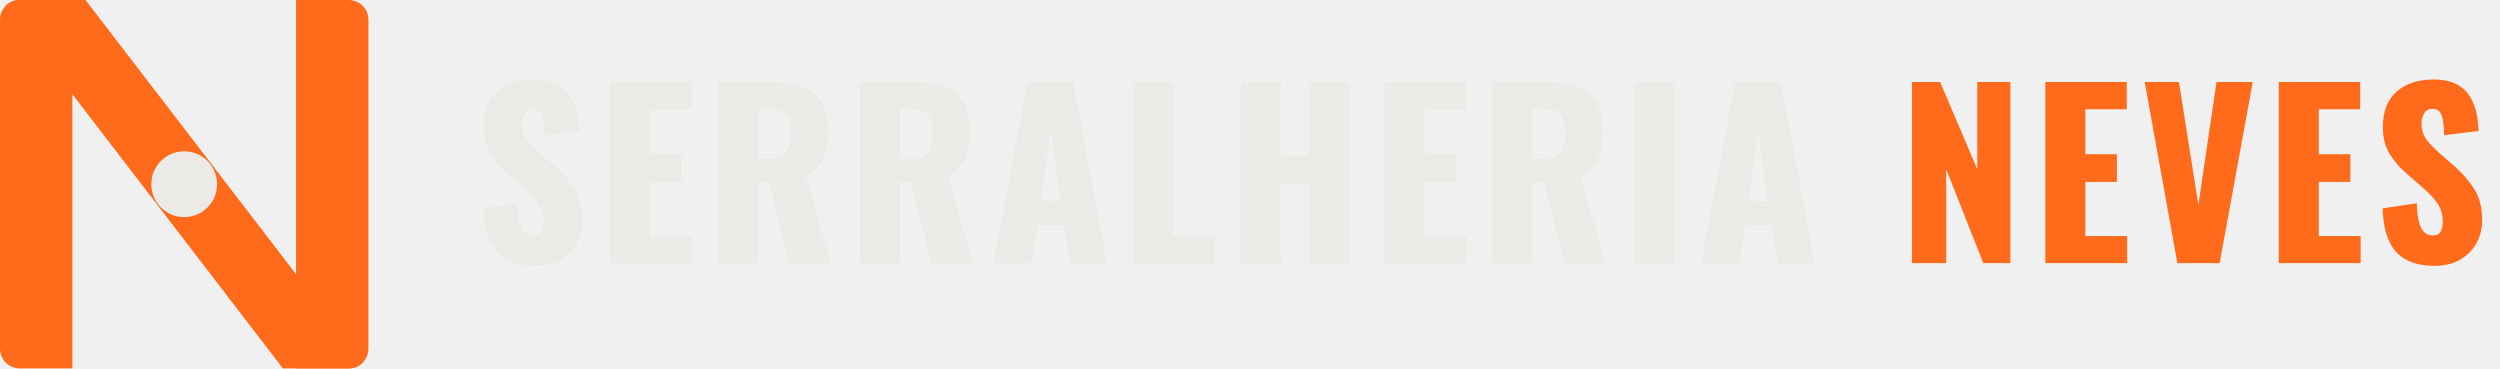
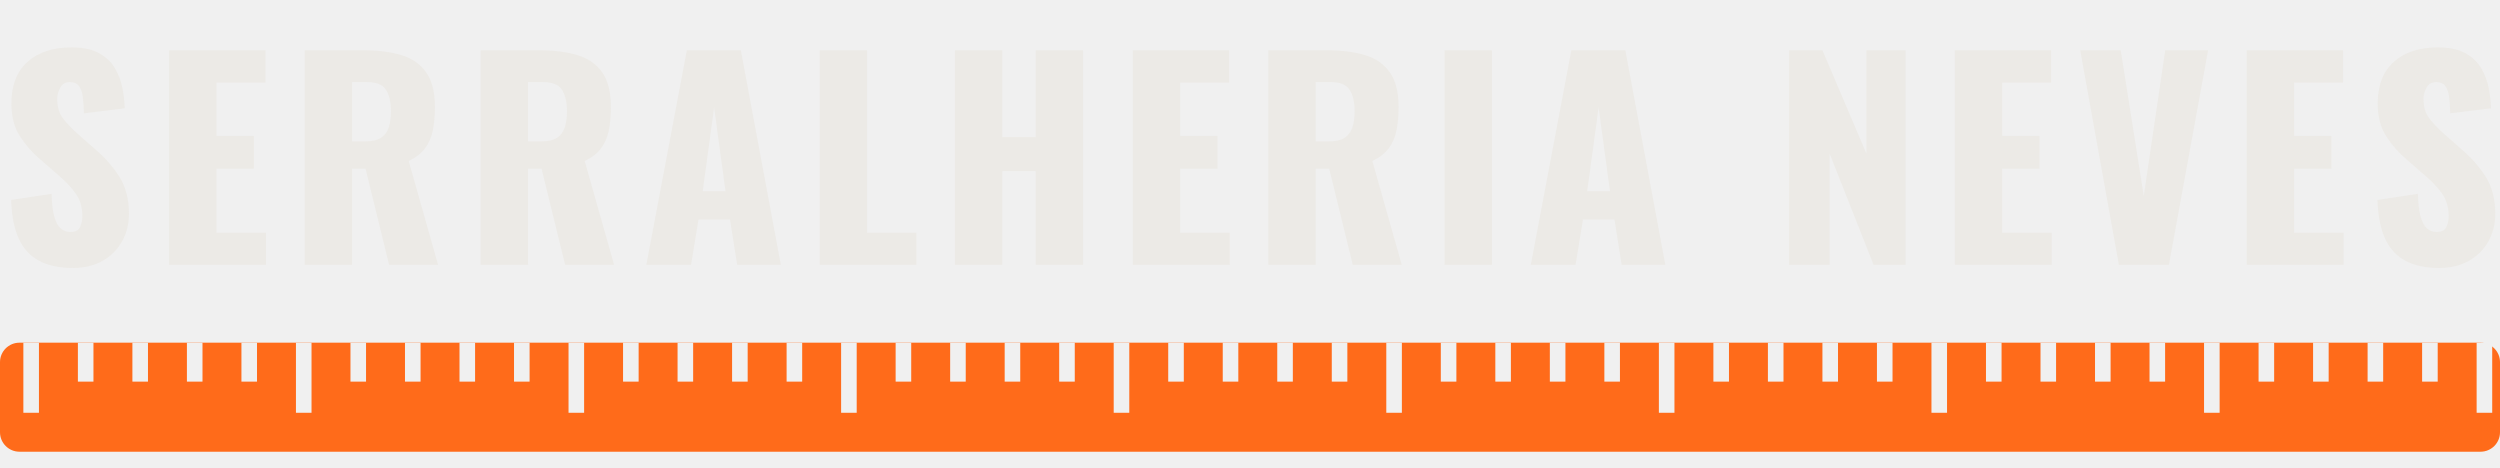
- <svg xmlns="http://www.w3.org/2000/svg" viewBox="0 0 380 56" width="380" height="56" role="img" aria-label="Serralheria Neves">
+ <svg xmlns="http://www.w3.org/2000/svg" viewBox="0 0 321 60" width="321" height="60" role="img" aria-label="Serralheria Neves">
  <defs>
-     <clipPath id="c">
-       <rect width="56" height="56" rx="3" />
-     </clipPath>
+     <mask id="m">
+       <rect width="321" height="64" fill="#fff" />
+       <rect x="3" y="44" width="2" height="9" fill="#000" />
+       <rect x="10" y="44" width="2" height="5" fill="#000" />
+       <rect x="17" y="44" width="2" height="5" fill="#000" />
+       <rect x="24" y="44" width="2" height="5" fill="#000" />
+       <rect x="31" y="44" width="2" height="5" fill="#000" />
+       <rect x="38" y="44" width="2" height="9" fill="#000" />
+       <rect x="45" y="44" width="2" height="5" fill="#000" />
+       <rect x="52" y="44" width="2" height="5" fill="#000" />
+       <rect x="59" y="44" width="2" height="5" fill="#000" />
+       <rect x="66" y="44" width="2" height="5" fill="#000" />
+       <rect x="73" y="44" width="2" height="9" fill="#000" />
+       <rect x="80" y="44" width="2" height="5" fill="#000" />
+       <rect x="87" y="44" width="2" height="5" fill="#000" />
+       <rect x="94" y="44" width="2" height="5" fill="#000" />
+       <rect x="101" y="44" width="2" height="5" fill="#000" />
+       <rect x="108" y="44" width="2" height="9" fill="#000" />
+       <rect x="115" y="44" width="2" height="5" fill="#000" />
+       <rect x="122" y="44" width="2" height="5" fill="#000" />
+       <rect x="129" y="44" width="2" height="5" fill="#000" />
+       <rect x="136" y="44" width="2" height="5" fill="#000" />
+       <rect x="143" y="44" width="2" height="9" fill="#000" />
+       <rect x="150" y="44" width="2" height="5" fill="#000" />
+       <rect x="157" y="44" width="2" height="5" fill="#000" />
+       <rect x="164" y="44" width="2" height="5" fill="#000" />
+       <rect x="171" y="44" width="2" height="5" fill="#000" />
+       <rect x="178" y="44" width="2" height="9" fill="#000" />
+       <rect x="185" y="44" width="2" height="5" fill="#000" />
+       <rect x="192" y="44" width="2" height="5" fill="#000" />
+       <rect x="199" y="44" width="2" height="5" fill="#000" />
+       <rect x="206" y="44" width="2" height="5" fill="#000" />
+       <rect x="213" y="44" width="2" height="9" fill="#000" />
+       <rect x="220" y="44" width="2" height="5" fill="#000" />
+       <rect x="227" y="44" width="2" height="5" fill="#000" />
+       <rect x="234" y="44" width="2" height="5" fill="#000" />
+       <rect x="241" y="44" width="2" height="5" fill="#000" />
+       <rect x="248" y="44" width="2" height="9" fill="#000" />
+       <rect x="255" y="44" width="2" height="5" fill="#000" />
+       <rect x="262" y="44" width="2" height="5" fill="#000" />
+       <rect x="269" y="44" width="2" height="5" fill="#000" />
+       <rect x="276" y="44" width="2" height="5" fill="#000" />
+       <rect x="283" y="44" width="2" height="9" fill="#000" />
+       <rect x="290" y="44" width="2" height="5" fill="#000" />
+       <rect x="297" y="44" width="2" height="5" fill="#000" />
+       <rect x="304" y="44" width="2" height="5" fill="#000" />
+       <rect x="311" y="44" width="2" height="5" fill="#000" />
+       <rect x="318" y="44" width="2" height="9" fill="#000" />
+     </mask>
  </defs>
-   <g clip-path="url(#c)" fill="#FF6B1A">
-     <rect x="0" y="0" width="11" height="56" />
-     <rect x="45" y="0" width="11" height="56" />
-     <path d="M0 0 H13 L56 56 H43 Z" />
-   </g>
-   <circle cx="28" cy="28" r="5" fill="#ECEAE6" />
-   <path d="M81.35 40.408Q78.766 40.408 77.032 39.49Q75.298 38.572 74.414 36.651Q73.53 34.73 73.428 31.67L78.63 30.888Q78.664 32.656 78.953 33.744Q79.242 34.832 79.769 35.308Q80.296 35.784 81.044 35.784Q81.996 35.784 82.285 35.138Q82.574 34.492 82.574 33.778Q82.574 32.078 81.758 30.905Q80.942 29.732 79.548 28.542L77.168 26.468Q75.604 25.142 74.533 23.459Q73.462 21.776 73.462 19.294Q73.462 15.792 75.536 13.939Q77.61 12.086 81.18 12.086Q83.39 12.086 84.733 12.834Q86.076 13.582 86.773 14.789Q87.47 15.996 87.725 17.339Q87.98 18.682 88.014 19.906L82.778 20.552Q82.744 19.328 82.625 18.427Q82.506 17.526 82.132 17.033Q81.758 16.54 80.976 16.54Q80.126 16.54 79.735 17.254Q79.344 17.968 79.344 18.682Q79.344 20.212 80.075 21.181Q80.806 22.15 81.996 23.204L84.274 25.21Q86.076 26.74 87.317 28.678Q88.558 30.616 88.558 33.472Q88.558 35.41 87.674 36.991Q86.79 38.572 85.175 39.49Q83.56 40.408 81.35 40.408ZM92.716 40.0V12.46H105.092V16.608H98.802V23.442H103.596V27.658H98.802V35.886H105.16V40.0ZM109.114 40.0V12.46H116.696Q119.484 12.46 121.524 13.072Q123.564 13.684 124.703 15.265Q125.842 16.846 125.842 19.736Q125.842 21.436 125.57 22.762Q125.298 24.088 124.567 25.057Q123.836 26.026 122.476 26.672L126.25 40.0H119.96L116.934 27.658H115.2V40.0ZM115.2 24.156H116.9Q118.192 24.156 118.906 23.697Q119.62 23.238 119.909 22.371Q120.198 21.504 120.198 20.28Q120.198 18.512 119.552 17.526Q118.906 16.54 117.172 16.54H115.2ZM130.714 40.0V12.46H138.296Q141.084 12.46 143.124 13.072Q145.164 13.684 146.303 15.265Q147.442 16.846 147.442 19.736Q147.442 21.436 147.17 22.762Q146.898 24.088 146.167 25.057Q145.436 26.026 144.076 26.672L147.85 40.0H141.56L138.534 27.658H136.8V40.0ZM136.8 24.156H138.5Q139.792 24.156 140.506 23.697Q141.22 23.238 141.509 22.371Q141.798 21.504 141.798 20.28Q141.798 18.512 141.152 17.526Q140.506 16.54 138.772 16.54H136.8ZM150.988 40.0 156.19 12.46H163.126L168.26 40.0H162.65L161.732 34.186H157.686L156.734 40.0ZM158.23 30.548H161.154L159.692 19.804ZM172.248 40.0V12.46H178.334V35.886H184.658V40.0ZM188.612 40.0V12.46H194.698V23.612H198.982V12.46H205.068V40.0H198.982V27.964H194.698V40.0ZM210.45 40.0V12.46H222.826V16.608H216.536V23.442H221.33V27.658H216.536V35.886H222.894V40.0ZM226.848 40.0V12.46H234.43Q237.218 12.46 239.258 13.072Q241.298 13.684 242.437 15.265Q243.576 16.846 243.576 19.736Q243.576 21.436 243.304 22.762Q243.032 24.088 242.301 25.057Q241.57 26.026 240.21 26.672L243.984 40.0H237.694L234.668 27.658H232.934V40.0ZM232.934 24.156H234.634Q235.926 24.156 236.64 23.697Q237.354 23.238 237.643 22.371Q237.932 21.504 237.932 20.28Q237.932 18.512 237.286 17.526Q236.64 16.54 234.906 16.54H232.934ZM248.482 40.0V12.46H254.568V40.0ZM258.556 40.0 263.758 12.46H270.694L275.828 40.0H270.218L269.3 34.186H265.254L264.302 40.0ZM265.798 30.548H268.722L267.26 19.804Z" fill="#ECEAE6" />
-   <path d="M290.616 40.0V12.46H294.9L300.544 25.72V12.46H305.576V40.0H301.462L295.818 25.72V40.0ZM310.89 40.0V12.46H323.266V16.608H316.976V23.442H321.77V27.658H316.976V35.886H323.334V40.0ZM330.96 40.0 325.996 12.46H331.198L334.156 31.16L336.91 12.46H342.418L337.386 40.0ZM346.372 40.0V12.46H358.748V16.608H352.458V23.442H357.252V27.658H352.458V35.886H358.816V40.0ZM370.08 40.408Q367.496 40.408 365.762 39.49Q364.028 38.572 363.144 36.651Q362.26 34.73 362.158 31.67L367.36 30.888Q367.394 32.656 367.683 33.744Q367.972 34.832 368.499 35.308Q369.026 35.784 369.774 35.784Q370.726 35.784 371.015 35.138Q371.304 34.492 371.304 33.778Q371.304 32.078 370.488 30.905Q369.672 29.732 368.278 28.542L365.898 26.468Q364.334 25.142 363.263 23.459Q362.192 21.776 362.192 19.294Q362.192 15.792 364.266 13.939Q366.34 12.086 369.91 12.086Q372.12 12.086 373.463 12.834Q374.806 13.582 375.503 14.789Q376.2 15.996 376.455 17.339Q376.71 18.682 376.744 19.906L371.508 20.552Q371.474 19.328 371.355 18.427Q371.236 17.526 370.862 17.033Q370.488 16.54 369.706 16.54Q368.856 16.54 368.465 17.254Q368.074 17.968 368.074 18.682Q368.074 20.212 368.805 21.181Q369.536 22.15 370.726 23.204L373.004 25.21Q374.806 26.74 376.047 28.678Q377.288 30.616 377.288 33.472Q377.288 35.41 376.404 36.991Q375.52 38.572 373.905 39.49Q372.29 40.408 370.08 40.408Z" fill="#FF6B1A" />
+   <path d="M9.35 34.408Q6.766 34.408 5.032 33.49Q3.298 32.572 2.414 30.651Q1.53 28.73 1.428 25.67L6.63 24.888Q6.664 26.656 6.953 27.744Q7.242 28.832 7.769 29.308Q8.296 29.784 9.044 29.784Q9.996 29.784 10.285 29.138Q10.574 28.492 10.574 27.778Q10.574 26.078 9.758 24.905Q8.942 23.732 7.548 22.542L5.168 20.468Q3.604 19.142 2.533 17.459Q1.462 15.776 1.462 13.294Q1.462 9.792 3.536 7.939Q5.61 6.086 9.18 6.086Q11.39 6.086 12.733 6.834Q14.076 7.582 14.773 8.789Q15.47 9.996 15.725 11.339Q15.98 12.682 16.014 13.906L10.778 14.552Q10.744 13.328 10.625 12.427Q10.506 11.526 10.132 11.033Q9.758 10.54 8.976 10.54Q8.126 10.54 7.735 11.254Q7.344 11.968 7.344 12.682Q7.344 14.212 8.075 15.181Q8.806 16.15 9.996 17.204L12.274 19.21Q14.076 20.74 15.317 22.678Q16.558 24.616 16.558 27.472Q16.558 29.41 15.674 30.991Q14.79 32.572 13.175 33.49Q11.56 34.408 9.35 34.408ZM21.716 34.0V6.46H34.092V10.608H27.802V17.442H32.596V21.658H27.802V29.886H34.16V34.0ZM39.114 34.0V6.46H46.696Q49.484 6.46 51.524 7.072Q53.564 7.684 54.703 9.265Q55.842 10.846 55.842 13.736Q55.842 15.436 55.57 16.762Q55.298 18.088 54.567 19.057Q53.836 20.026 52.476 20.672L56.25 34.0H49.96L46.934 21.658H45.2V34.0ZM45.2 18.156H46.9Q48.192 18.156 48.906 17.697Q49.62 17.238 49.909 16.371Q50.198 15.504 50.198 14.28Q50.198 12.512 49.552 11.526Q48.906 10.54 47.172 10.54H45.2ZM61.714 34.0V6.46H69.296Q72.084 6.46 74.124 7.072Q76.164 7.684 77.303 9.265Q78.442 10.846 78.442 13.736Q78.442 15.436 78.17 16.762Q77.898 18.088 77.167 19.057Q76.436 20.026 75.076 20.672L78.85 34.0H72.56L69.534 21.658H67.8V34.0ZM67.8 18.156H69.5Q70.792 18.156 71.506 17.697Q72.22 17.238 72.509 16.371Q72.798 15.504 72.798 14.28Q72.798 12.512 72.152 11.526Q71.506 10.54 69.772 10.54H67.8ZM82.988 34.0 88.19 6.46H95.126L100.26 34.0H94.65L93.732 28.186H89.686L88.734 34.0ZM90.23 24.548H93.154L91.692 13.804ZM105.248 34.0V6.46H111.334V29.886H117.658V34.0ZM122.612 34.0V6.46H128.698V17.612H132.982V6.46H139.068V34.0H132.982V21.964H128.698V34.0ZM145.45 34.0V6.46H157.826V10.608H151.536V17.442H156.33V21.658H151.536V29.886H157.894V34.0ZM162.848 34.0V6.46H170.43Q173.218 6.46 175.258 7.072Q177.298 7.684 178.437 9.265Q179.576 10.846 179.576 13.736Q179.576 15.436 179.304 16.762Q179.032 18.088 178.301 19.057Q177.57 20.026 176.21 20.672L179.984 34.0H173.694L170.668 21.658H168.934V34.0ZM168.934 18.156H170.634Q171.926 18.156 172.64 17.697Q173.354 17.238 173.643 16.371Q173.932 15.504 173.932 14.28Q173.932 12.512 173.286 11.526Q172.64 10.54 170.906 10.54H168.934ZM185.482 34.0V6.46H191.568V34.0ZM196.556 34.0 201.758 6.46H208.694L213.828 34.0H208.218L207.3 28.186H203.254L202.302 34.0ZM203.798 24.548H206.722L205.26 13.804ZM229.72 34.0V6.46H234.004L239.648 19.72V6.46H244.68V34.0H240.566L234.922 19.72V34.0ZM250.994 34.0V6.46H263.37V10.608H257.08V17.442H261.874V21.658H257.08V29.886H263.438V34.0ZM272.064 34.0 267.1 6.46H272.302L275.26 25.16L278.014 6.46H283.522L278.49 34.0ZM288.476 34.0V6.46H300.852V10.608H294.562V17.442H299.356V21.658H294.562V29.886H300.92V34.0ZM313.184 34.408Q310.6 34.408 308.866 33.49Q307.132 32.572 306.248 30.651Q305.364 28.73 305.262 25.67L310.464 24.888Q310.498 26.656 310.787 27.744Q311.076 28.832 311.603 29.308Q312.13 29.784 312.878 29.784Q313.83 29.784 314.119 29.138Q314.408 28.492 314.408 27.778Q314.408 26.078 313.592 24.905Q312.776 23.732 311.382 22.542L309.002 20.468Q307.438 19.142 306.367 17.459Q305.296 15.776 305.296 13.294Q305.296 9.792 307.37 7.939Q309.444 6.086 313.014 6.086Q315.224 6.086 316.567 6.834Q317.91 7.582 318.607 8.789Q319.304 9.996 319.559 11.339Q319.814 12.682 319.848 13.906L314.612 14.552Q314.578 13.328 314.459 12.427Q314.34 11.526 313.966 11.033Q313.592 10.54 312.81 10.54Q311.96 10.54 311.569 11.254Q311.178 11.968 311.178 12.682Q311.178 14.212 311.909 15.181Q312.64 16.15 313.83 17.204L316.108 19.21Q317.91 20.74 319.151 22.678Q320.392 24.616 320.392 27.472Q320.392 29.41 319.508 30.991Q318.624 32.572 317.009 33.49Q315.394 34.408 313.184 34.408Z" fill="#ECEAE6" />
+   <rect y="44" width="321" height="14" rx="2.5" fill="#FF6B1A" mask="url(#m)" />
</svg>
